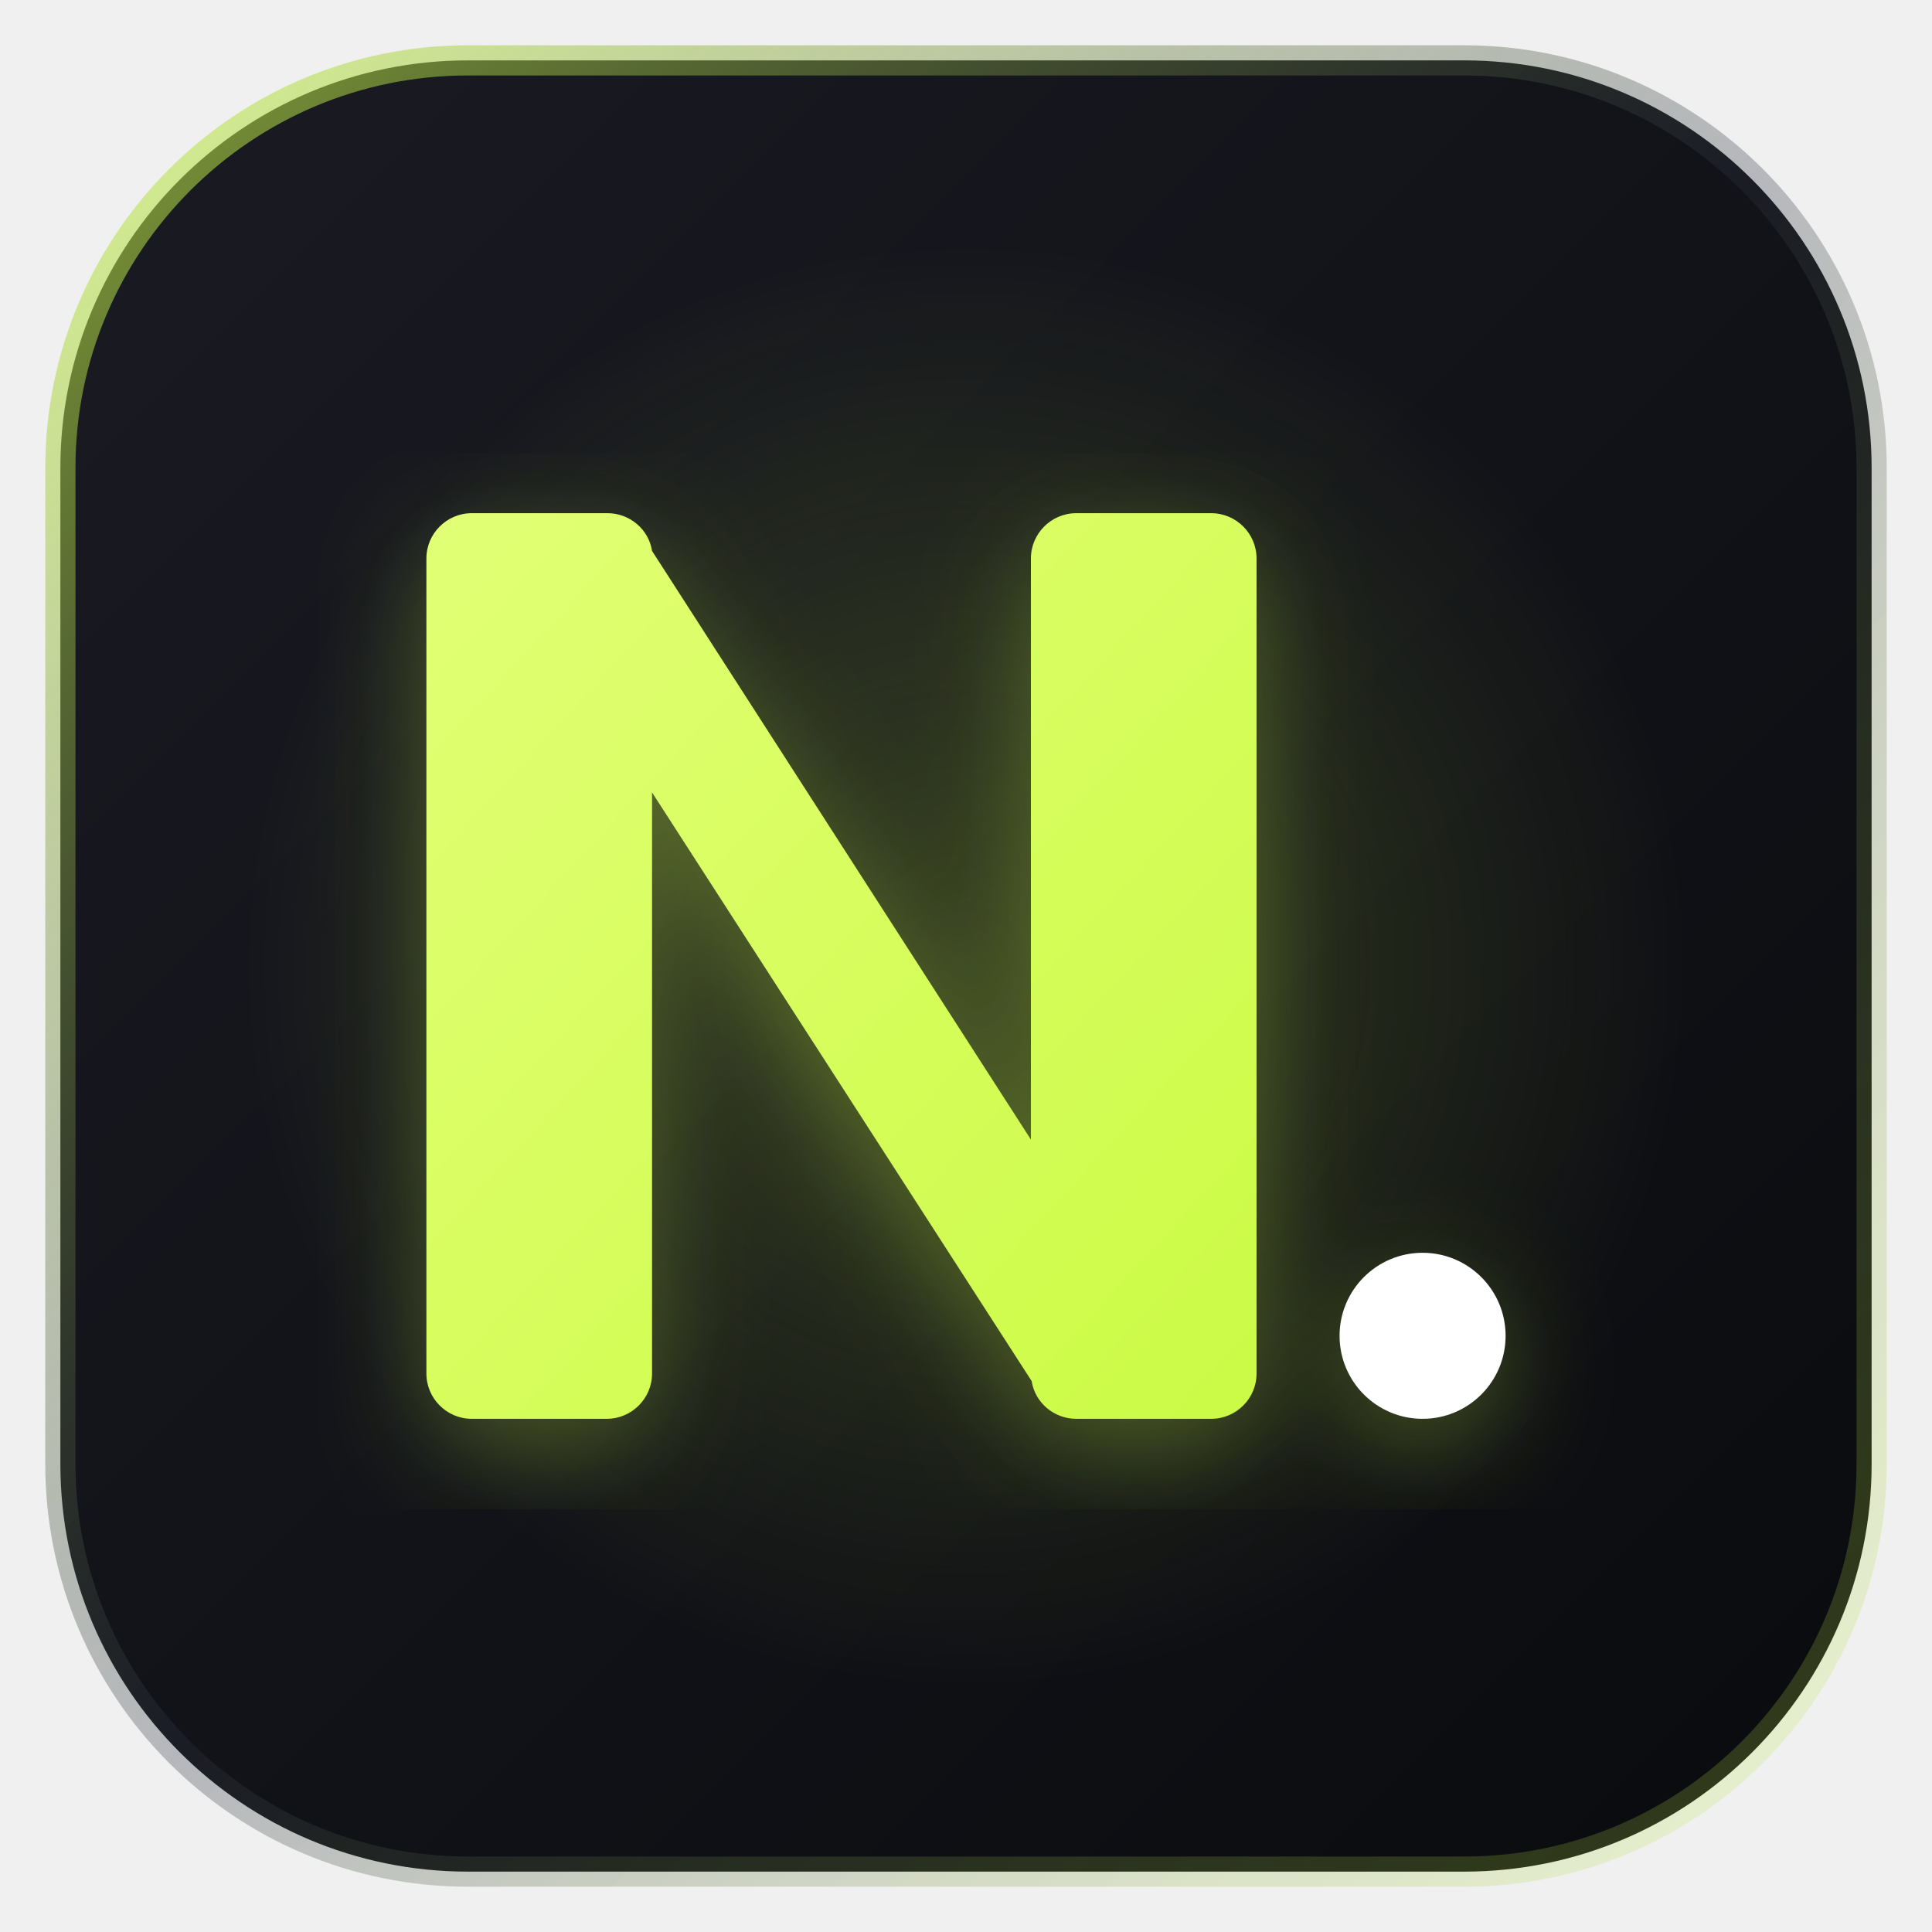
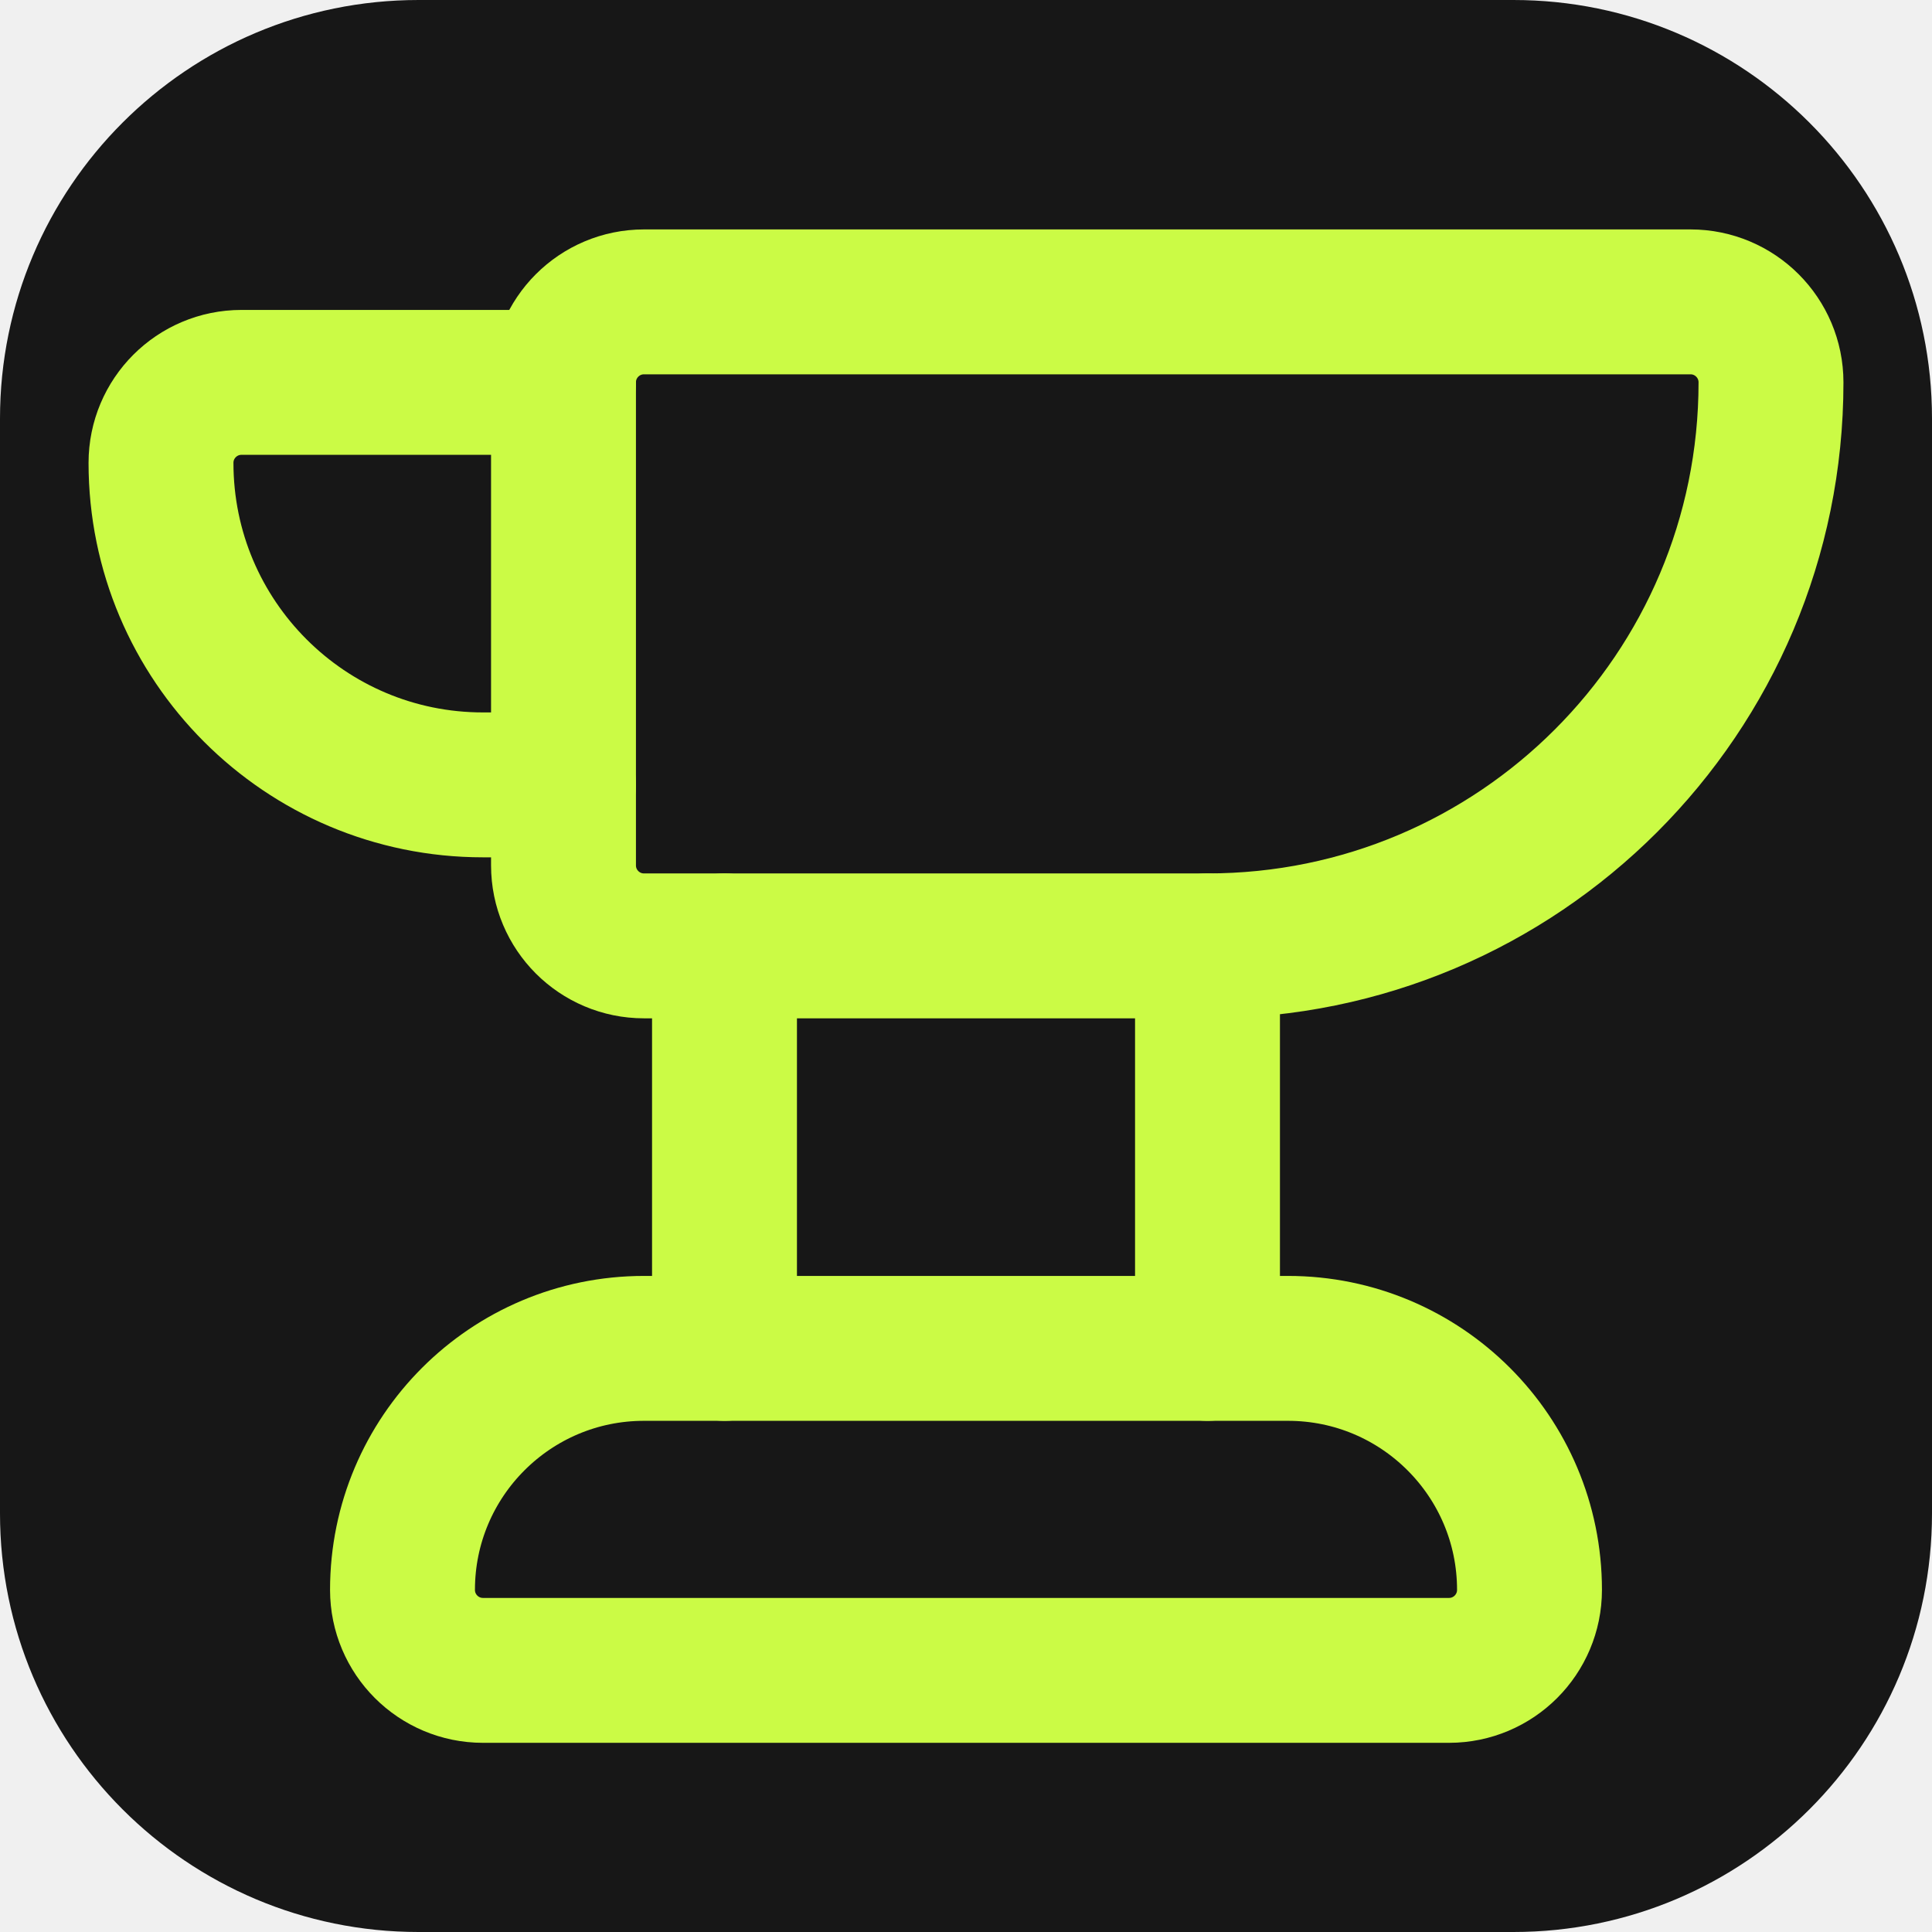
- <svg xmlns="http://www.w3.org/2000/svg" width="512" height="512" viewBox="0 0 512 512" fill="none">
-   <defs>
-     <linearGradient id="bgGrad" x1="0%" y1="0%" x2="100%" y2="100%">
-       <stop offset="0%" stop-color="#1A1B23" />
-       <stop offset="100%" stop-color="#0A0B0E" />
-     </linearGradient>
-     <linearGradient id="borderGrad" x1="0%" y1="0%" x2="100%" y2="100%">
-       <stop offset="0%" stop-color="#CBFB45" stop-opacity="0.6" />
-       <stop offset="50%" stop-color="#2E3344" stop-opacity="0.3" />
-       <stop offset="100%" stop-color="#CBFB45" stop-opacity="0.2" />
-     </linearGradient>
-     <linearGradient id="limeGrad" x1="0%" y1="0%" x2="100%" y2="100%">
-       <stop offset="0%" stop-color="#E2FF75" />
-       <stop offset="100%" stop-color="#CBFB45" />
-     </linearGradient>
-     <radialGradient id="glow" cx="50%" cy="50%" r="50%">
-       <stop offset="0%" stop-color="#CBFB45" stop-opacity="0.2" />
-       <stop offset="100%" stop-color="#CBFB45" stop-opacity="0" />
-     </radialGradient>
-     <filter id="markShadow" x="-10%" y="-10%" width="120%" height="120%">
-       <feDropShadow dx="0" dy="8" stdDeviation="14" flood-color="#CBFB45" flood-opacity="0.28" />
-     </filter>
-   </defs>
-   <rect x="16" y="16" width="480" height="480" rx="108" fill="url(#bgGrad)" />
-   <rect x="16" y="16" width="480" height="480" rx="108" stroke="url(#borderGrad)" stroke-width="8" />
-   <circle cx="256" cy="256" r="190" fill="url(#glow)" />
-   <g filter="url(#markShadow)">
-     <path d="M 113 148 C 113 141.4 118.4 136 125 136 H 161 C 166.8 136 171.9 140.2 172.8 146 L 273.2 302 V 148 C 273.2 141.4 278.6 136 285.2 136 H 321 C 327.6 136 333 141.4 333 148 V 364 C 333 370.6 327.6 376 321 376 H 285.2 C 279.4 376 274.3 371.8 273.4 366 L 172.8 210 V 364 C 172.8 370.6 167.4 376 160.8 376 H 125 C 118.4 376 113 370.6 113 364 Z" fill="url(#limeGrad)" />
-     <circle cx="377" cy="354" r="22" fill="#FFFFFF" />
+ <svg xmlns="http://www.w3.org/2000/svg" width="512" height="512" viewBox="0 0 24 24" fill="none">
+   <rect width="24" height="24" rx="5.2" fill="#171717" />
+   <g stroke="#CBFB45" stroke-width="1.8" stroke-linecap="round" stroke-linejoin="round" transform="translate(0, -0.25)">
+     <path d="M7 10H6a4 4 0 0 1-4-4 1 1 0 0 1 1-1h4" />
+     <path d="M7 5a1 1 0 0 1 1-1h13a1 1 0 0 1 1 1 7 7 0 0 1-7 7H8a1 1 0 0 1-1-1z" />
+     <path d="M9 12v5" />
+     <path d="M15 12v5" />
+     <path d="M5 20a3 3 0 0 1 3-3h8a3 3 0 0 1 3 3 1 1 0 0 1-1 1H6a1 1 0 0 1-1-1" />
  </g>
</svg>
